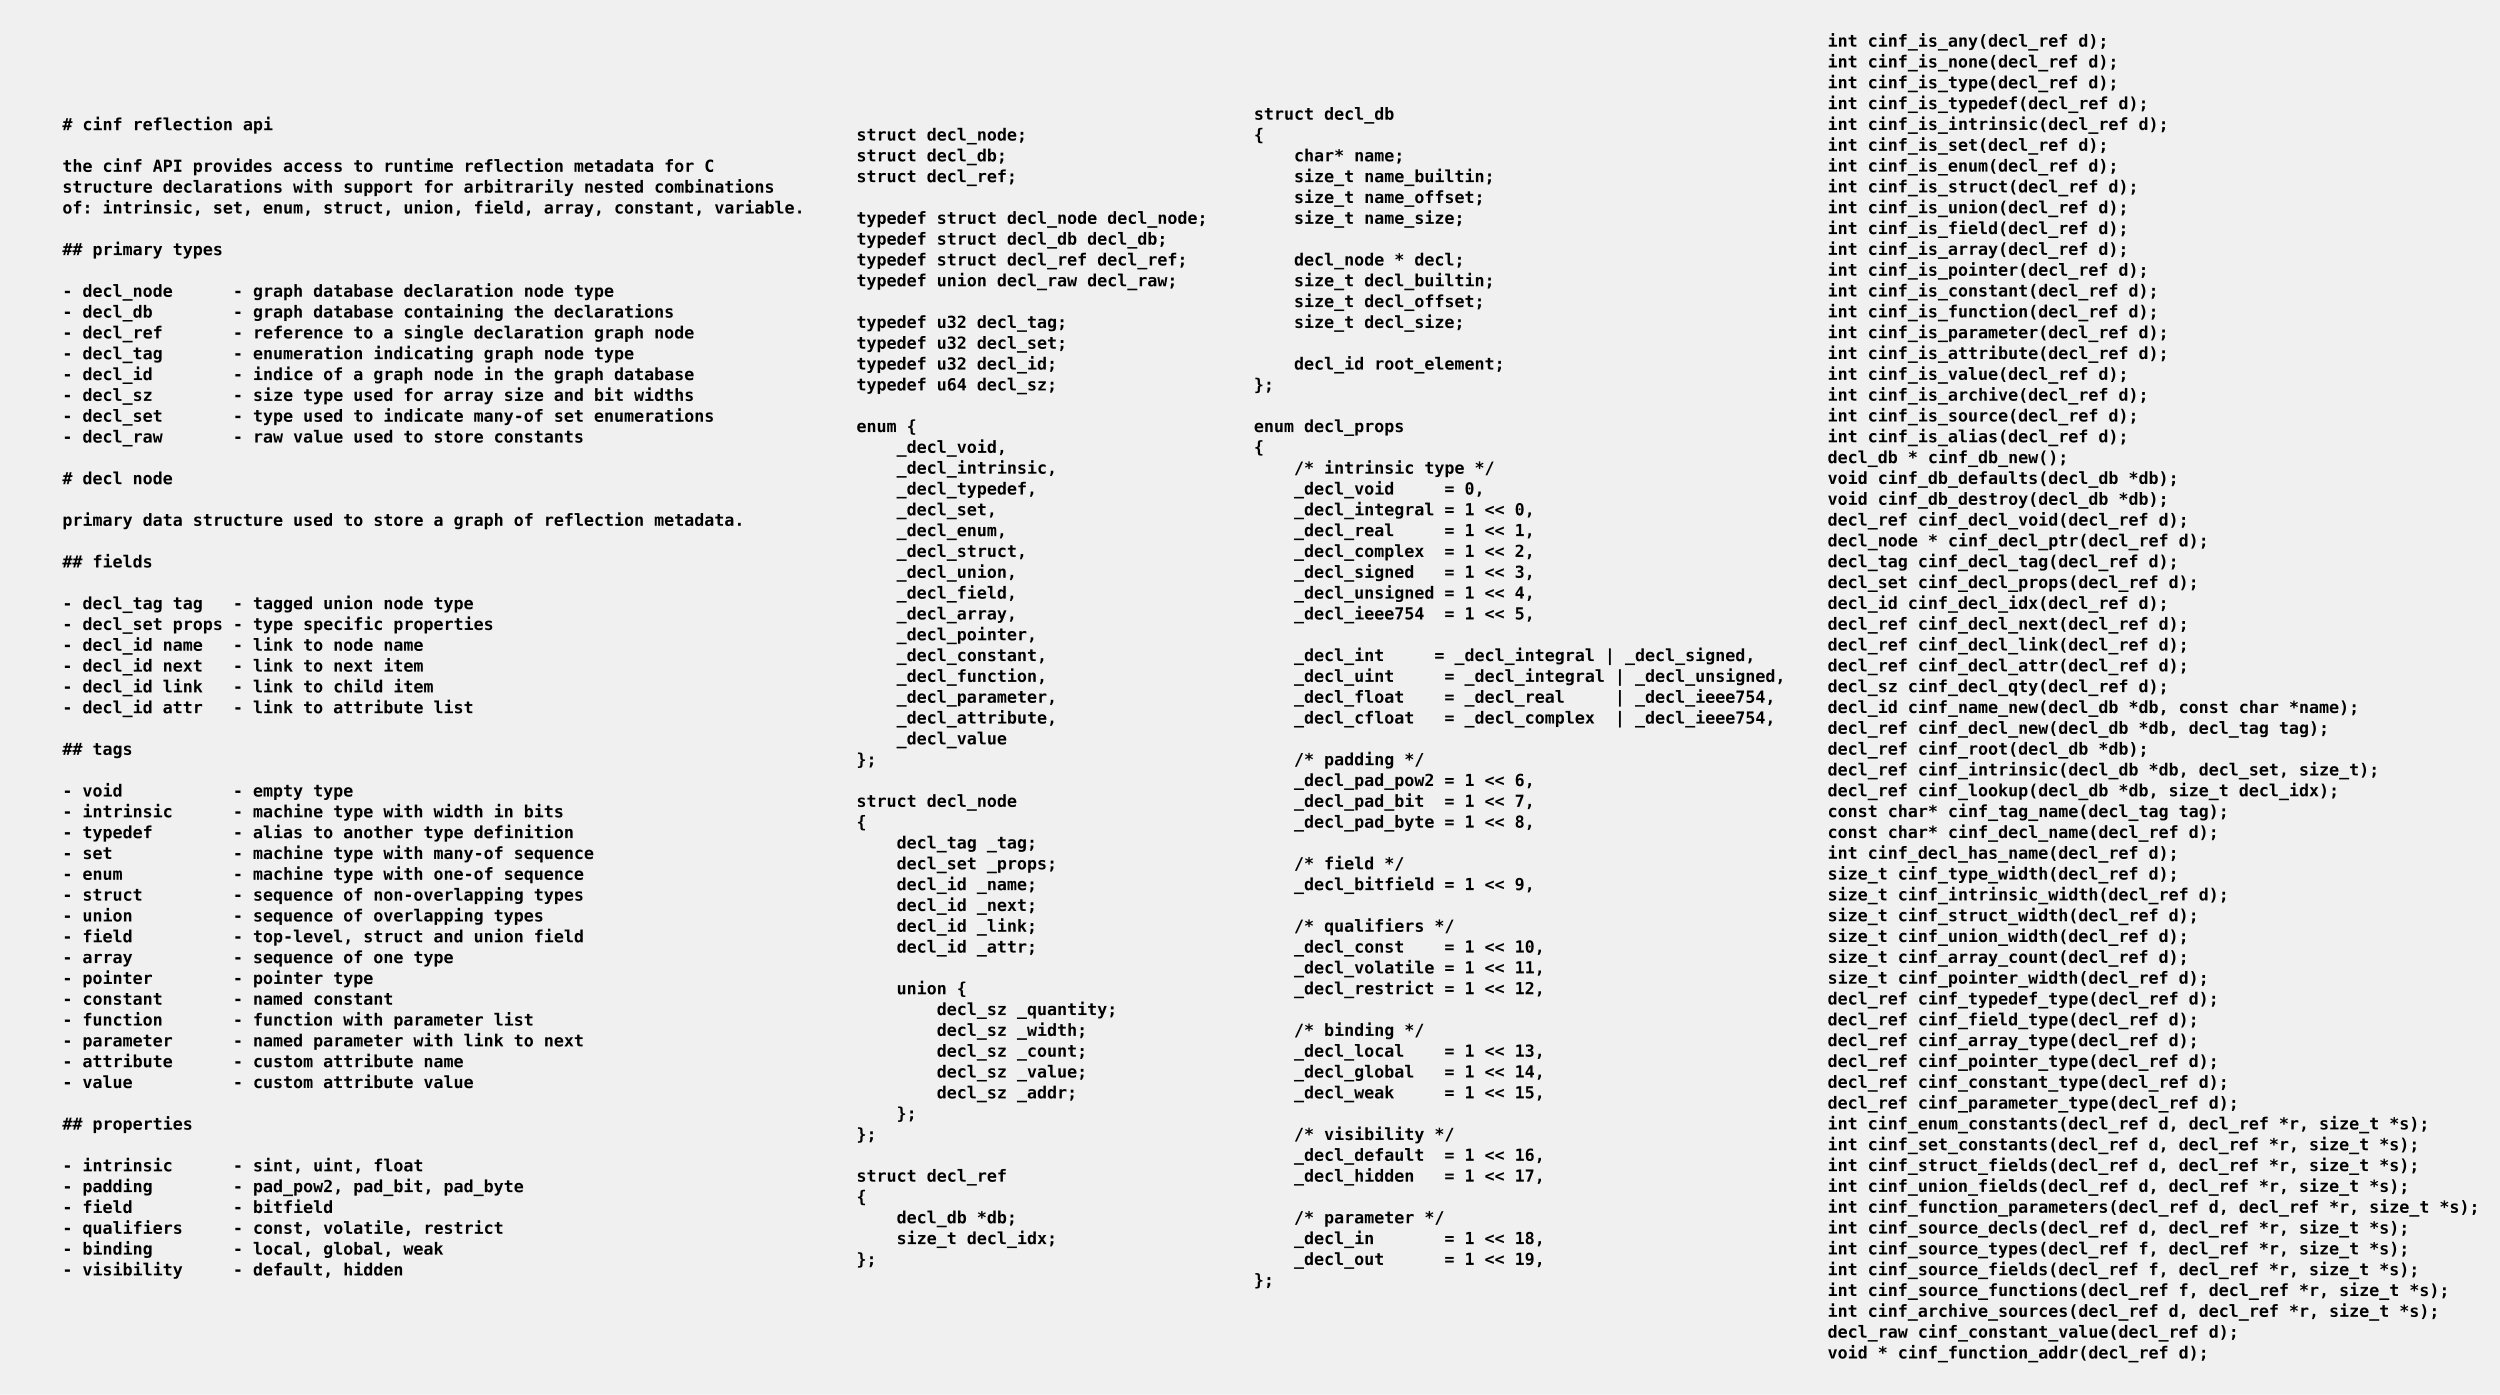
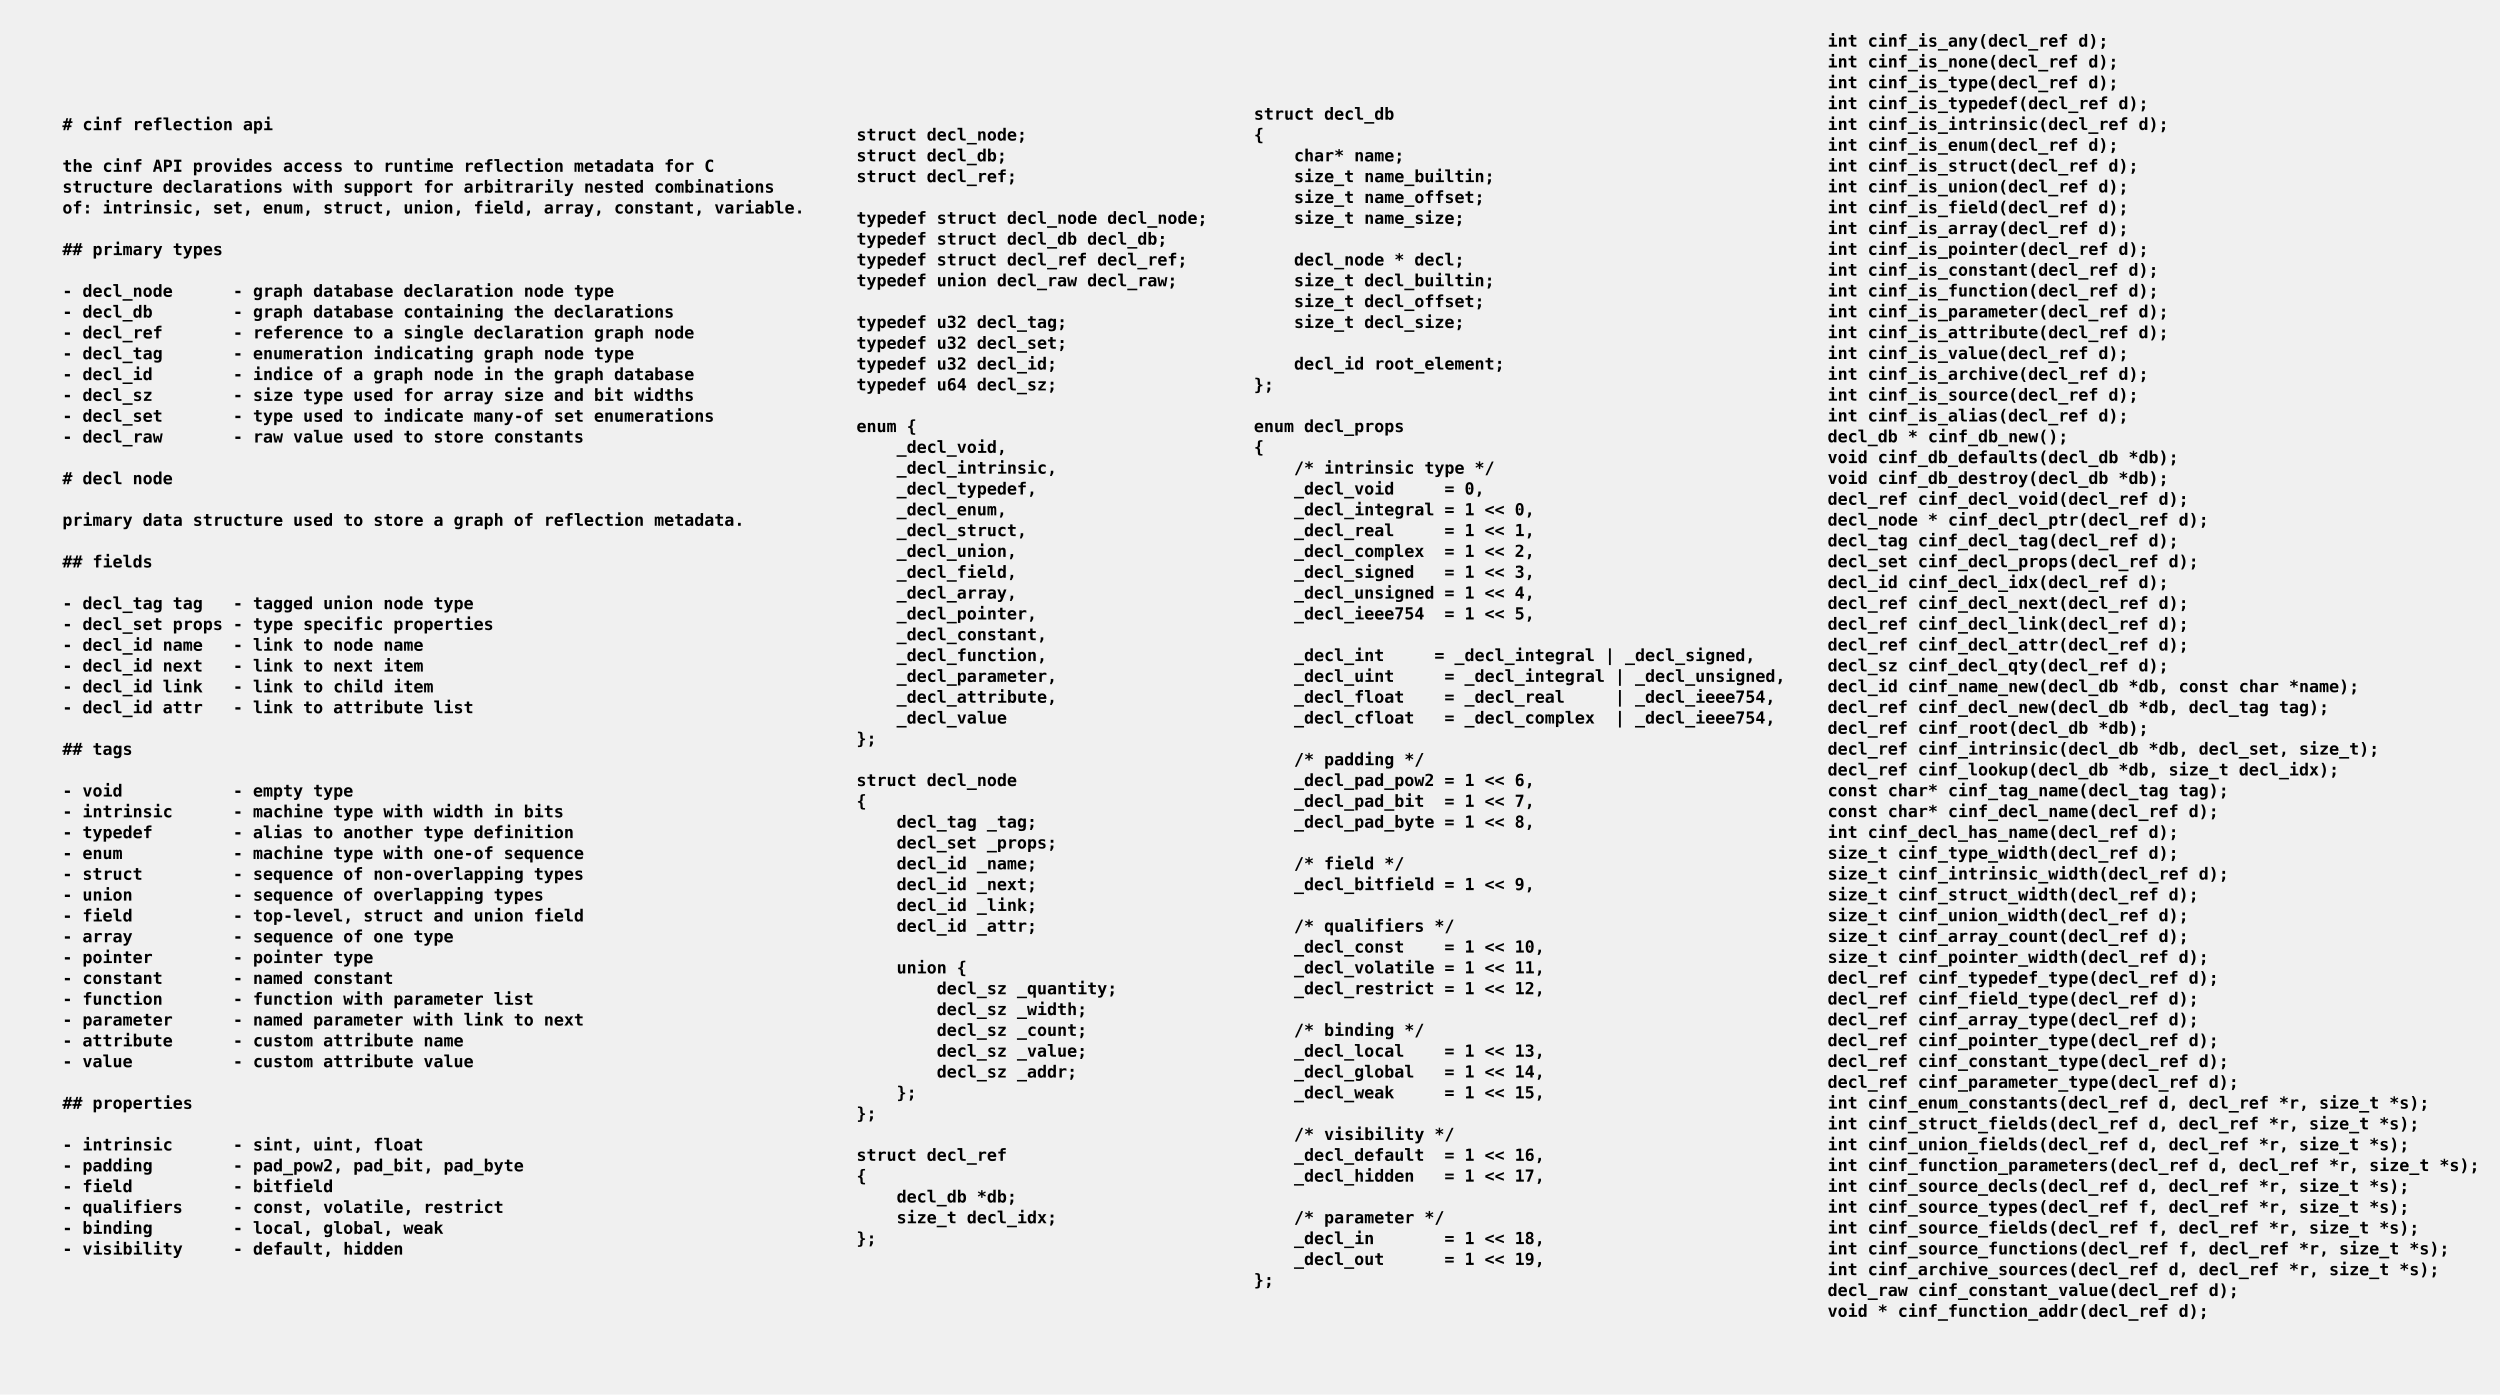
<svg xmlns="http://www.w3.org/2000/svg" width="423.555mm" height="236.278mm" viewBox="0 0 423.555 236.278" version="1.1" id="svg8">
  <defs id="defs2" />
  <g id="layer1" transform="translate(126.2441,30.07578)">
    <rect style="fill:#f0f0f0;fill-opacity:1;stroke:none;stroke-width:5.238;stroke-miterlimit:4;stroke-dasharray:none;stroke-opacity:1" id="rect7985" width="423.555" height="236.278" x="-126.244" y="-30.076" />
    <flowRoot xml:space="preserve" id="flowRoot1692" style="font-style:normal;font-weight:normal;font-size:12px;line-height:1.25;font-family:sans-serif;letter-spacing:0px;word-spacing:0px;fill:#000000;fill-opacity:1;stroke:none" transform="matrix(0.2645833,0,0,0.2645833,-127.3024,-35.75574)">
      <flowRegion id="flowRegion1694" style="fill:#000000;fill-opacity:1">
        <rect id="rect1696" width="17.143" height="55" x="254.286" y="375.734" style="fill:#000000;fill-opacity:1" />
      </flowRegion>
      <flowPara id="flowPara1698" />
    </flowRoot>
    <flowRoot xml:space="preserve" id="flowRoot7750" style="font-style:normal;font-weight:normal;font-size:40px;line-height:1.25;font-family:sans-serif;letter-spacing:0px;word-spacing:0px;fill:#000000;fill-opacity:1;stroke:none" transform="translate(0.5291667,-3.827857)">
      <flowRegion id="flowRegion7752">
        <rect id="rect7754" width="36.429" height="75.714" x="605.714" y="685.02" />
      </flowRegion>
      <flowPara id="flowPara7756" />
    </flowRoot>
    <text xml:space="preserve" style="font-style:normal;font-variant:normal;font-weight:bold;font-stretch:normal;font-size:2.999px;line-height:1.25;font-family:monospace;-inkscape-font-specification:'monospace Bold';letter-spacing:0px;word-spacing:0px;fill:#000000;fill-opacity:1;stroke:none;stroke-width:0.265" x="17.954" y="-12.449" id="text1308">
      <tspan x="17.954" y="-12.449" id="tspan1414" />
    </text>
    <text xml:space="preserve" style="font-weight:bold;font-size:2.822px;line-height:1.25;font-family:monospace;-inkscape-font-specification:'monospace Bold';letter-spacing:0px;word-spacing:0px;stroke-width:0.265" x="183.388" y="-22.172" id="text1237">
      <tspan id="tspan1235" x="183.388" y="-22.172" style="stroke-width:0.265">int cinf_is_any(decl_ref d);</tspan>
      <tspan x="183.388" y="-18.644" style="stroke-width:0.265" id="tspan1239">int cinf_is_none(decl_ref d);</tspan>
      <tspan x="183.388" y="-15.117" style="stroke-width:0.265" id="tspan1241">int cinf_is_type(decl_ref d);</tspan>
      <tspan x="183.388" y="-11.589" style="stroke-width:0.265" id="tspan1243">int cinf_is_typedef(decl_ref d);</tspan>
-       <tspan x="183.388" y="-8.061" style="stroke-width:0.265" id="tspan1245">int cinf_is_intrinsic(decl_ref d);</tspan>
-       <tspan x="183.388" y="-4.533" style="stroke-width:0.265" id="tspan1247">int cinf_is_set(decl_ref d);</tspan>
-       <tspan x="183.388" y="-1.005" style="stroke-width:0.265" id="tspan1249">int cinf_is_enum(decl_ref d);</tspan>
-       <tspan x="183.388" y="2.522" style="stroke-width:0.265" id="tspan1251">int cinf_is_struct(decl_ref d);</tspan>
-       <tspan x="183.388" y="6.05" style="stroke-width:0.265" id="tspan1253">int cinf_is_union(decl_ref d);</tspan>
-       <tspan x="183.388" y="9.578" style="stroke-width:0.265" id="tspan1255">int cinf_is_field(decl_ref d);</tspan>
-       <tspan x="183.388" y="13.106" style="stroke-width:0.265" id="tspan1257">int cinf_is_array(decl_ref d);</tspan>
-       <tspan x="183.388" y="16.634" style="stroke-width:0.265" id="tspan1259">int cinf_is_pointer(decl_ref d);</tspan>
-       <tspan x="183.388" y="20.161" style="stroke-width:0.265" id="tspan1261">int cinf_is_constant(decl_ref d);</tspan>
-       <tspan x="183.388" y="23.689" style="stroke-width:0.265" id="tspan1263">int cinf_is_function(decl_ref d);</tspan>
-       <tspan x="183.388" y="27.217" style="stroke-width:0.265" id="tspan1265">int cinf_is_parameter(decl_ref d);</tspan>
-       <tspan x="183.388" y="30.745" style="stroke-width:0.265" id="tspan1267">int cinf_is_attribute(decl_ref d);</tspan>
-       <tspan x="183.388" y="34.272" style="stroke-width:0.265" id="tspan1269">int cinf_is_value(decl_ref d);</tspan>
-       <tspan x="183.388" y="37.8" style="stroke-width:0.265" id="tspan1271">int cinf_is_archive(decl_ref d);</tspan>
-       <tspan x="183.388" y="41.328" style="stroke-width:0.265" id="tspan1273">int cinf_is_source(decl_ref d);</tspan>
-       <tspan x="183.388" y="44.856" style="stroke-width:0.265" id="tspan1275">int cinf_is_alias(decl_ref d);</tspan>
-       <tspan x="183.388" y="48.384" style="stroke-width:0.265" id="tspan1277">decl_db * cinf_db_new();</tspan>
-       <tspan x="183.388" y="51.911" style="stroke-width:0.265" id="tspan1279">void cinf_db_defaults(decl_db *db);</tspan>
-       <tspan x="183.388" y="55.439" style="stroke-width:0.265" id="tspan1281">void cinf_db_destroy(decl_db *db);</tspan>
-       <tspan x="183.388" y="58.967" style="stroke-width:0.265" id="tspan1283">decl_ref cinf_decl_void(decl_ref d);</tspan>
-       <tspan x="183.388" y="62.495" style="stroke-width:0.265" id="tspan1285">decl_node * cinf_decl_ptr(decl_ref d);</tspan>
-       <tspan x="183.388" y="66.023" style="stroke-width:0.265" id="tspan1287">decl_tag cinf_decl_tag(decl_ref d);</tspan>
-       <tspan x="183.388" y="69.55" style="stroke-width:0.265" id="tspan1289">decl_set cinf_decl_props(decl_ref d);</tspan>
-       <tspan x="183.388" y="73.078" style="stroke-width:0.265" id="tspan1291">decl_id cinf_decl_idx(decl_ref d);</tspan>
-       <tspan x="183.388" y="76.606" style="stroke-width:0.265" id="tspan1293">decl_ref cinf_decl_next(decl_ref d);</tspan>
-       <tspan x="183.388" y="80.134" style="stroke-width:0.265" id="tspan1295">decl_ref cinf_decl_link(decl_ref d);</tspan>
-       <tspan x="183.388" y="83.661" style="stroke-width:0.265" id="tspan1297">decl_ref cinf_decl_attr(decl_ref d);</tspan>
-       <tspan x="183.388" y="87.189" style="stroke-width:0.265" id="tspan1299">decl_sz cinf_decl_qty(decl_ref d);</tspan>
-       <tspan x="183.388" y="90.717" style="stroke-width:0.265" id="tspan1301">decl_id cinf_name_new(decl_db *db, const char *name);</tspan>
-       <tspan x="183.388" y="94.245" style="stroke-width:0.265" id="tspan1303">decl_ref cinf_decl_new(decl_db *db, decl_tag tag);</tspan>
-       <tspan x="183.388" y="97.773" style="stroke-width:0.265" id="tspan1305">decl_ref cinf_root(decl_db *db);</tspan>
-       <tspan x="183.388" y="101.3" style="stroke-width:0.265" id="tspan1307">decl_ref cinf_intrinsic(decl_db *db, decl_set, size_t);</tspan>
-       <tspan x="183.388" y="104.828" style="stroke-width:0.265" id="tspan1309">decl_ref cinf_lookup(decl_db *db, size_t decl_idx);</tspan>
-       <tspan x="183.388" y="108.356" style="stroke-width:0.265" id="tspan1311">const char* cinf_tag_name(decl_tag tag);</tspan>
-       <tspan x="183.388" y="111.884" style="stroke-width:0.265" id="tspan1313">const char* cinf_decl_name(decl_ref d);</tspan>
-       <tspan x="183.388" y="115.412" style="stroke-width:0.265" id="tspan1315">int cinf_decl_has_name(decl_ref d);</tspan>
-       <tspan x="183.388" y="118.939" style="stroke-width:0.265" id="tspan1317">size_t cinf_type_width(decl_ref d);</tspan>
-       <tspan x="183.388" y="122.467" style="stroke-width:0.265" id="tspan1319">size_t cinf_intrinsic_width(decl_ref d);</tspan>
-       <tspan x="183.388" y="125.995" style="stroke-width:0.265" id="tspan1321">size_t cinf_struct_width(decl_ref d);</tspan>
-       <tspan x="183.388" y="129.523" style="stroke-width:0.265" id="tspan1323">size_t cinf_union_width(decl_ref d);</tspan>
-       <tspan x="183.388" y="133.051" style="stroke-width:0.265" id="tspan1325">size_t cinf_array_count(decl_ref d);</tspan>
-       <tspan x="183.388" y="136.578" style="stroke-width:0.265" id="tspan1327">size_t cinf_pointer_width(decl_ref d);</tspan>
-       <tspan x="183.388" y="140.106" style="stroke-width:0.265" id="tspan1329">decl_ref cinf_typedef_type(decl_ref d);</tspan>
-       <tspan x="183.388" y="143.634" style="stroke-width:0.265" id="tspan1331">decl_ref cinf_field_type(decl_ref d);</tspan>
-       <tspan x="183.388" y="147.162" style="stroke-width:0.265" id="tspan1333">decl_ref cinf_array_type(decl_ref d);</tspan>
-       <tspan x="183.388" y="150.689" style="stroke-width:0.265" id="tspan1335">decl_ref cinf_pointer_type(decl_ref d);</tspan>
-       <tspan x="183.388" y="154.217" style="stroke-width:0.265" id="tspan1337">decl_ref cinf_constant_type(decl_ref d);</tspan>
-       <tspan x="183.388" y="157.745" style="stroke-width:0.265" id="tspan1339">decl_ref cinf_parameter_type(decl_ref d);</tspan>
-       <tspan x="183.388" y="161.273" style="stroke-width:0.265" id="tspan1341">int cinf_enum_constants(decl_ref d, decl_ref *r, size_t *s);</tspan>
-       <tspan x="183.388" y="164.801" style="stroke-width:0.265" id="tspan1343">int cinf_set_constants(decl_ref d, decl_ref *r, size_t *s);</tspan>
-       <tspan x="183.388" y="168.328" style="stroke-width:0.265" id="tspan1345">int cinf_struct_fields(decl_ref d, decl_ref *r, size_t *s);</tspan>
-       <tspan x="183.388" y="171.856" style="stroke-width:0.265" id="tspan1347">int cinf_union_fields(decl_ref d, decl_ref *r, size_t *s);</tspan>
-       <tspan x="183.388" y="175.384" style="stroke-width:0.265" id="tspan1349">int cinf_function_parameters(decl_ref d, decl_ref *r, size_t *s);</tspan>
-       <tspan x="183.388" y="178.912" style="stroke-width:0.265" id="tspan1353">int cinf_source_decls(decl_ref d, decl_ref *r, size_t *s);</tspan>
-       <tspan x="183.388" y="182.44" style="stroke-width:0.265" id="tspan1355">int cinf_source_types(decl_ref f, decl_ref *r, size_t *s);</tspan>
-       <tspan x="183.388" y="185.967" style="stroke-width:0.265" id="tspan1357">int cinf_source_fields(decl_ref f, decl_ref *r, size_t *s);</tspan>
-       <tspan x="183.388" y="189.495" style="stroke-width:0.265" id="tspan1359">int cinf_source_functions(decl_ref f, decl_ref *r, size_t *s);</tspan>
-       <tspan x="183.388" y="193.023" style="stroke-width:0.265" id="tspan1361">int cinf_archive_sources(decl_ref d, decl_ref *r, size_t *s);</tspan>
-       <tspan x="183.388" y="196.551" style="stroke-width:0.265" id="tspan1101">decl_raw cinf_constant_value(decl_ref d);</tspan>
-       <tspan x="183.388" y="200.078" style="stroke-width:0.265" id="tspan1363">void * cinf_function_addr(decl_ref d);</tspan>
-       <tspan x="183.388" y="203.606" style="stroke-width:0.265" id="tspan1365" />
+       <tspan x="183.388" y="-8.061" style="stroke-width:0.265" id="tspan1247">int cinf_is_intrinsic(decl_ref d);</tspan>
+       <tspan x="183.388" y="-4.533" style="stroke-width:0.265" id="tspan1249">int cinf_is_enum(decl_ref d);</tspan>
+       <tspan x="183.388" y="-1.005" style="stroke-width:0.265" id="tspan1251">int cinf_is_struct(decl_ref d);</tspan>
+       <tspan x="183.388" y="2.522" style="stroke-width:0.265" id="tspan1253">int cinf_is_union(decl_ref d);</tspan>
+       <tspan x="183.388" y="6.05" style="stroke-width:0.265" id="tspan1255">int cinf_is_field(decl_ref d);</tspan>
+       <tspan x="183.388" y="9.578" style="stroke-width:0.265" id="tspan1257">int cinf_is_array(decl_ref d);</tspan>
+       <tspan x="183.388" y="13.106" style="stroke-width:0.265" id="tspan1259">int cinf_is_pointer(decl_ref d);</tspan>
+       <tspan x="183.388" y="16.634" style="stroke-width:0.265" id="tspan1261">int cinf_is_constant(decl_ref d);</tspan>
+       <tspan x="183.388" y="20.161" style="stroke-width:0.265" id="tspan1263">int cinf_is_function(decl_ref d);</tspan>
+       <tspan x="183.388" y="23.689" style="stroke-width:0.265" id="tspan1265">int cinf_is_parameter(decl_ref d);</tspan>
+       <tspan x="183.388" y="27.217" style="stroke-width:0.265" id="tspan1267">int cinf_is_attribute(decl_ref d);</tspan>
+       <tspan x="183.388" y="30.745" style="stroke-width:0.265" id="tspan1269">int cinf_is_value(decl_ref d);</tspan>
+       <tspan x="183.388" y="34.272" style="stroke-width:0.265" id="tspan1271">int cinf_is_archive(decl_ref d);</tspan>
+       <tspan x="183.388" y="37.8" style="stroke-width:0.265" id="tspan1273">int cinf_is_source(decl_ref d);</tspan>
+       <tspan x="183.388" y="41.328" style="stroke-width:0.265" id="tspan1275">int cinf_is_alias(decl_ref d);</tspan>
+       <tspan x="183.388" y="44.856" style="stroke-width:0.265" id="tspan1277">decl_db * cinf_db_new();</tspan>
+       <tspan x="183.388" y="48.384" style="stroke-width:0.265" id="tspan1279">void cinf_db_defaults(decl_db *db);</tspan>
+       <tspan x="183.388" y="51.911" style="stroke-width:0.265" id="tspan1281">void cinf_db_destroy(decl_db *db);</tspan>
+       <tspan x="183.388" y="55.439" style="stroke-width:0.265" id="tspan1283">decl_ref cinf_decl_void(decl_ref d);</tspan>
+       <tspan x="183.388" y="58.967" style="stroke-width:0.265" id="tspan1285">decl_node * cinf_decl_ptr(decl_ref d);</tspan>
+       <tspan x="183.388" y="62.495" style="stroke-width:0.265" id="tspan1287">decl_tag cinf_decl_tag(decl_ref d);</tspan>
+       <tspan x="183.388" y="66.023" style="stroke-width:0.265" id="tspan1289">decl_set cinf_decl_props(decl_ref d);</tspan>
+       <tspan x="183.388" y="69.55" style="stroke-width:0.265" id="tspan1291">decl_id cinf_decl_idx(decl_ref d);</tspan>
+       <tspan x="183.388" y="73.078" style="stroke-width:0.265" id="tspan1293">decl_ref cinf_decl_next(decl_ref d);</tspan>
+       <tspan x="183.388" y="76.606" style="stroke-width:0.265" id="tspan1295">decl_ref cinf_decl_link(decl_ref d);</tspan>
+       <tspan x="183.388" y="80.134" style="stroke-width:0.265" id="tspan1297">decl_ref cinf_decl_attr(decl_ref d);</tspan>
+       <tspan x="183.388" y="83.661" style="stroke-width:0.265" id="tspan1299">decl_sz cinf_decl_qty(decl_ref d);</tspan>
+       <tspan x="183.388" y="87.189" style="stroke-width:0.265" id="tspan1301">decl_id cinf_name_new(decl_db *db, const char *name);</tspan>
+       <tspan x="183.388" y="90.717" style="stroke-width:0.265" id="tspan1303">decl_ref cinf_decl_new(decl_db *db, decl_tag tag);</tspan>
+       <tspan x="183.388" y="94.245" style="stroke-width:0.265" id="tspan1305">decl_ref cinf_root(decl_db *db);</tspan>
+       <tspan x="183.388" y="97.773" style="stroke-width:0.265" id="tspan1307">decl_ref cinf_intrinsic(decl_db *db, decl_set, size_t);</tspan>
+       <tspan x="183.388" y="101.3" style="stroke-width:0.265" id="tspan1309">decl_ref cinf_lookup(decl_db *db, size_t decl_idx);</tspan>
+       <tspan x="183.388" y="104.828" style="stroke-width:0.265" id="tspan1311">const char* cinf_tag_name(decl_tag tag);</tspan>
+       <tspan x="183.388" y="108.356" style="stroke-width:0.265" id="tspan1313">const char* cinf_decl_name(decl_ref d);</tspan>
+       <tspan x="183.388" y="111.884" style="stroke-width:0.265" id="tspan1315">int cinf_decl_has_name(decl_ref d);</tspan>
+       <tspan x="183.388" y="115.412" style="stroke-width:0.265" id="tspan1317">size_t cinf_type_width(decl_ref d);</tspan>
+       <tspan x="183.388" y="118.939" style="stroke-width:0.265" id="tspan1319">size_t cinf_intrinsic_width(decl_ref d);</tspan>
+       <tspan x="183.388" y="122.467" style="stroke-width:0.265" id="tspan1321">size_t cinf_struct_width(decl_ref d);</tspan>
+       <tspan x="183.388" y="125.995" style="stroke-width:0.265" id="tspan1323">size_t cinf_union_width(decl_ref d);</tspan>
+       <tspan x="183.388" y="129.523" style="stroke-width:0.265" id="tspan1325">size_t cinf_array_count(decl_ref d);</tspan>
+       <tspan x="183.388" y="133.051" style="stroke-width:0.265" id="tspan1327">size_t cinf_pointer_width(decl_ref d);</tspan>
+       <tspan x="183.388" y="136.578" style="stroke-width:0.265" id="tspan1329">decl_ref cinf_typedef_type(decl_ref d);</tspan>
+       <tspan x="183.388" y="140.106" style="stroke-width:0.265" id="tspan1331">decl_ref cinf_field_type(decl_ref d);</tspan>
+       <tspan x="183.388" y="143.634" style="stroke-width:0.265" id="tspan1333">decl_ref cinf_array_type(decl_ref d);</tspan>
+       <tspan x="183.388" y="147.162" style="stroke-width:0.265" id="tspan1335">decl_ref cinf_pointer_type(decl_ref d);</tspan>
+       <tspan x="183.388" y="150.689" style="stroke-width:0.265" id="tspan1337">decl_ref cinf_constant_type(decl_ref d);</tspan>
+       <tspan x="183.388" y="154.217" style="stroke-width:0.265" id="tspan1339">decl_ref cinf_parameter_type(decl_ref d);</tspan>
+       <tspan x="183.388" y="157.745" style="stroke-width:0.265" id="tspan1343">int cinf_enum_constants(decl_ref d, decl_ref *r, size_t *s);</tspan>
+       <tspan x="183.388" y="161.273" style="stroke-width:0.265" id="tspan1345">int cinf_struct_fields(decl_ref d, decl_ref *r, size_t *s);</tspan>
+       <tspan x="183.388" y="164.801" style="stroke-width:0.265" id="tspan1347">int cinf_union_fields(decl_ref d, decl_ref *r, size_t *s);</tspan>
+       <tspan x="183.388" y="168.328" style="stroke-width:0.265" id="tspan1349">int cinf_function_parameters(decl_ref d, decl_ref *r, size_t *s);</tspan>
+       <tspan x="183.388" y="171.856" style="stroke-width:0.265" id="tspan1353">int cinf_source_decls(decl_ref d, decl_ref *r, size_t *s);</tspan>
+       <tspan x="183.388" y="175.384" style="stroke-width:0.265" id="tspan1355">int cinf_source_types(decl_ref f, decl_ref *r, size_t *s);</tspan>
+       <tspan x="183.388" y="178.912" style="stroke-width:0.265" id="tspan1357">int cinf_source_fields(decl_ref f, decl_ref *r, size_t *s);</tspan>
+       <tspan x="183.388" y="182.44" style="stroke-width:0.265" id="tspan1359">int cinf_source_functions(decl_ref f, decl_ref *r, size_t *s);</tspan>
+       <tspan x="183.388" y="185.967" style="stroke-width:0.265" id="tspan1361">int cinf_archive_sources(decl_ref d, decl_ref *r, size_t *s);</tspan>
+       <tspan x="183.388" y="189.495" style="stroke-width:0.265" id="tspan1101">decl_raw cinf_constant_value(decl_ref d);</tspan>
+       <tspan x="183.388" y="193.023" style="stroke-width:0.265" id="tspan1363">void * cinf_function_addr(decl_ref d);</tspan>
+       <tspan x="183.388" y="196.551" style="stroke-width:0.265" id="tspan1365" />
    </text>
    <text xml:space="preserve" style="font-weight:bold;font-size:2.822px;line-height:1.25;font-family:monospace;-inkscape-font-specification:'monospace Bold';letter-spacing:0px;word-spacing:0px;stroke-width:0.265" x="86.187" y="-9.797" id="text1369">
      <tspan id="tspan1367" x="86.187" y="-9.797" style="stroke-width:0.265">struct decl_db</tspan>
      <tspan x="86.187" y="-6.27" style="stroke-width:0.265" id="tspan1371">{</tspan>
      <tspan x="86.187" y="-2.742" style="stroke-width:0.265" id="tspan1373">    char* name;</tspan>
      <tspan x="86.187" y="0.786" style="stroke-width:0.265" id="tspan1375">    size_t name_builtin;</tspan>
      <tspan x="86.187" y="4.314" style="stroke-width:0.265" id="tspan1377">    size_t name_offset;</tspan>
      <tspan x="86.187" y="7.842" style="stroke-width:0.265" id="tspan1379">    size_t name_size;</tspan>
      <tspan x="86.187" y="11.369" style="stroke-width:0.265" id="tspan1381" />
      <tspan x="86.187" y="14.897" style="stroke-width:0.265" id="tspan1383">    decl_node * decl;</tspan>
      <tspan x="86.187" y="18.425" style="stroke-width:0.265" id="tspan1385">    size_t decl_builtin;</tspan>
      <tspan x="86.187" y="21.953" style="stroke-width:0.265" id="tspan1387">    size_t decl_offset;</tspan>
      <tspan x="86.187" y="25.481" style="stroke-width:0.265" id="tspan1389">    size_t decl_size;</tspan>
      <tspan x="86.187" y="29.008" style="stroke-width:0.265" id="tspan1391" />
      <tspan x="86.187" y="32.536" style="stroke-width:0.265" id="tspan1393">    decl_id root_element;</tspan>
      <tspan x="86.187" y="36.064" style="stroke-width:0.265" id="tspan1395">};</tspan>
      <tspan x="86.187" y="39.592" style="stroke-width:0.265" id="tspan1397" />
      <tspan x="86.187" y="43.119" style="stroke-width:0.265" id="tspan1399">enum decl_props</tspan>
      <tspan x="86.187" y="46.647" style="stroke-width:0.265" id="tspan1401">{</tspan>
      <tspan x="86.187" y="50.175" style="stroke-width:0.265" id="tspan1403">    /* intrinsic type */</tspan>
      <tspan x="86.187" y="53.703" style="stroke-width:0.265" id="tspan1405">    _decl_void     = 0,</tspan>
      <tspan x="86.187" y="57.231" style="stroke-width:0.265" id="tspan1407">    _decl_integral = 1 &lt;&lt; 0,</tspan>
      <tspan x="86.187" y="60.758" style="stroke-width:0.265" id="tspan1409">    _decl_real     = 1 &lt;&lt; 1,</tspan>
      <tspan x="86.187" y="64.286" style="stroke-width:0.265" id="tspan1411">    _decl_complex  = 1 &lt;&lt; 2,</tspan>
      <tspan x="86.187" y="67.814" style="stroke-width:0.265" id="tspan1413">    _decl_signed   = 1 &lt;&lt; 3,</tspan>
      <tspan x="86.187" y="71.342" style="stroke-width:0.265" id="tspan1415">    _decl_unsigned = 1 &lt;&lt; 4,</tspan>
      <tspan x="86.187" y="74.87" style="stroke-width:0.265" id="tspan1417">    _decl_ieee754  = 1 &lt;&lt; 5,</tspan>
      <tspan x="86.187" y="78.397" style="stroke-width:0.265" id="tspan1419" />
      <tspan x="86.187" y="81.925" style="stroke-width:0.265" id="tspan1421">    _decl_int     = _decl_integral | _decl_signed,</tspan>
      <tspan x="86.187" y="85.453" style="stroke-width:0.265" id="tspan1423">    _decl_uint     = _decl_integral | _decl_unsigned,</tspan>
      <tspan x="86.187" y="88.981" style="stroke-width:0.265" id="tspan1425">    _decl_float    = _decl_real     | _decl_ieee754,</tspan>
      <tspan x="86.187" y="92.509" style="stroke-width:0.265" id="tspan1427">    _decl_cfloat   = _decl_complex  | _decl_ieee754,</tspan>
      <tspan x="86.187" y="96.036" style="stroke-width:0.265" id="tspan1429" />
      <tspan x="86.187" y="99.564" style="stroke-width:0.265" id="tspan1431">    /* padding */</tspan>
      <tspan x="86.187" y="103.092" style="stroke-width:0.265" id="tspan1433">    _decl_pad_pow2 = 1 &lt;&lt; 6,</tspan>
      <tspan x="86.187" y="106.62" style="stroke-width:0.265" id="tspan1435">    _decl_pad_bit  = 1 &lt;&lt; 7,</tspan>
      <tspan x="86.187" y="110.147" style="stroke-width:0.265" id="tspan1437">    _decl_pad_byte = 1 &lt;&lt; 8,</tspan>
      <tspan x="86.187" y="113.675" style="stroke-width:0.265" id="tspan1439" />
      <tspan x="86.187" y="117.203" style="stroke-width:0.265" id="tspan1441">    /* field */</tspan>
      <tspan x="86.187" y="120.731" style="stroke-width:0.265" id="tspan1443">    _decl_bitfield = 1 &lt;&lt; 9,</tspan>
      <tspan x="86.187" y="124.259" style="stroke-width:0.265" id="tspan1445" />
      <tspan x="86.187" y="127.786" style="stroke-width:0.265" id="tspan1447">    /* qualifiers */</tspan>
      <tspan x="86.187" y="131.314" style="stroke-width:0.265" id="tspan1449">    _decl_const    = 1 &lt;&lt; 10,</tspan>
      <tspan x="86.187" y="134.842" style="stroke-width:0.265" id="tspan1451">    _decl_volatile = 1 &lt;&lt; 11,</tspan>
      <tspan x="86.187" y="138.37" style="stroke-width:0.265" id="tspan1453">    _decl_restrict = 1 &lt;&lt; 12,</tspan>
      <tspan x="86.187" y="141.898" style="stroke-width:0.265" id="tspan1455" />
      <tspan x="86.187" y="145.425" style="stroke-width:0.265" id="tspan1457">    /* binding */</tspan>
      <tspan x="86.187" y="148.953" style="stroke-width:0.265" id="tspan1459">    _decl_local    = 1 &lt;&lt; 13,</tspan>
      <tspan x="86.187" y="152.481" style="stroke-width:0.265" id="tspan1461">    _decl_global   = 1 &lt;&lt; 14,</tspan>
      <tspan x="86.187" y="156.009" style="stroke-width:0.265" id="tspan1463">    _decl_weak     = 1 &lt;&lt; 15,</tspan>
      <tspan x="86.187" y="159.536" style="stroke-width:0.265" id="tspan1465" />
      <tspan x="86.187" y="163.064" style="stroke-width:0.265" id="tspan1467">    /* visibility */</tspan>
      <tspan x="86.187" y="166.592" style="stroke-width:0.265" id="tspan1469">    _decl_default  = 1 &lt;&lt; 16,</tspan>
      <tspan x="86.187" y="170.12" style="stroke-width:0.265" id="tspan1471">    _decl_hidden   = 1 &lt;&lt; 17,</tspan>
      <tspan x="86.187" y="173.648" style="stroke-width:0.265" id="tspan1473" />
      <tspan x="86.187" y="177.175" style="stroke-width:0.265" id="tspan1475">    /* parameter */</tspan>
      <tspan x="86.187" y="180.703" style="stroke-width:0.265" id="tspan1477">    _decl_in       = 1 &lt;&lt; 18,</tspan>
      <tspan x="86.187" y="184.231" style="stroke-width:0.265" id="tspan1479">    _decl_out      = 1 &lt;&lt; 19,</tspan>
      <tspan x="86.187" y="187.759" style="stroke-width:0.265" id="tspan1481">};</tspan>
      <tspan x="86.187" y="191.287" style="stroke-width:0.265" id="tspan1483" />
      <tspan x="86.187" y="194.814" style="stroke-width:0.265" id="tspan1485" />
    </text>
    <text xml:space="preserve" style="font-weight:bold;font-size:2.822px;line-height:1.25;font-family:monospace;-inkscape-font-specification:'monospace Bold';letter-spacing:0px;word-spacing:0px;stroke-width:0.265" x="18.858" y="-6.27" id="text3141">
      <tspan id="tspan3139" x="18.858" y="-6.27" style="stroke-width:0.265">struct decl_node;</tspan>
      <tspan x="18.858" y="-2.742" style="stroke-width:0.265" id="tspan3143">struct decl_db;</tspan>
      <tspan x="18.858" y="0.786" style="stroke-width:0.265" id="tspan3145">struct decl_ref;</tspan>
      <tspan x="18.858" y="4.314" style="stroke-width:0.265" id="tspan3147" />
      <tspan x="18.858" y="7.842" style="stroke-width:0.265" id="tspan3149">typedef struct decl_node decl_node;</tspan>
      <tspan x="18.858" y="11.369" style="stroke-width:0.265" id="tspan3151">typedef struct decl_db decl_db;</tspan>
      <tspan x="18.858" y="14.897" style="stroke-width:0.265" id="tspan3153">typedef struct decl_ref decl_ref;</tspan>
      <tspan x="18.858" y="18.425" style="stroke-width:0.265" id="tspan3155">typedef union decl_raw decl_raw;</tspan>
      <tspan x="18.858" y="21.953" style="stroke-width:0.265" id="tspan3157" />
      <tspan x="18.858" y="25.481" style="stroke-width:0.265" id="tspan3159">typedef u32 decl_tag;</tspan>
      <tspan x="18.858" y="29.008" style="stroke-width:0.265" id="tspan3161">typedef u32 decl_set;</tspan>
      <tspan x="18.858" y="32.536" style="stroke-width:0.265" id="tspan3163">typedef u32 decl_id;</tspan>
      <tspan x="18.858" y="36.064" style="stroke-width:0.265" id="tspan3165">typedef u64 decl_sz;</tspan>
      <tspan x="18.858" y="39.592" style="stroke-width:0.265" id="tspan3167" />
      <tspan x="18.858" y="43.119" style="stroke-width:0.265" id="tspan3169">enum {</tspan>
      <tspan x="18.858" y="46.647" style="stroke-width:0.265" id="tspan3171">    _decl_void,</tspan>
      <tspan x="18.858" y="50.175" style="stroke-width:0.265" id="tspan3173">    _decl_intrinsic,</tspan>
-       <tspan x="18.858" y="53.703" style="stroke-width:0.265" id="tspan3175">    _decl_typedef,</tspan>
-       <tspan x="18.858" y="57.231" style="stroke-width:0.265" id="tspan3177">    _decl_set,</tspan>
-       <tspan x="18.858" y="60.758" style="stroke-width:0.265" id="tspan3179">    _decl_enum,</tspan>
-       <tspan x="18.858" y="64.286" style="stroke-width:0.265" id="tspan3181">    _decl_struct,</tspan>
-       <tspan x="18.858" y="67.814" style="stroke-width:0.265" id="tspan3183">    _decl_union,</tspan>
-       <tspan x="18.858" y="71.342" style="stroke-width:0.265" id="tspan3185">    _decl_field,</tspan>
-       <tspan x="18.858" y="74.87" style="stroke-width:0.265" id="tspan3187">    _decl_array,</tspan>
-       <tspan x="18.858" y="78.397" style="stroke-width:0.265" id="tspan3189">    _decl_pointer,</tspan>
-       <tspan x="18.858" y="81.925" style="stroke-width:0.265" id="tspan3191">    _decl_constant,</tspan>
-       <tspan x="18.858" y="85.453" style="stroke-width:0.265" id="tspan3193">    _decl_function,</tspan>
-       <tspan x="18.858" y="88.981" style="stroke-width:0.265" id="tspan3195">    _decl_parameter,</tspan>
-       <tspan x="18.858" y="92.509" style="stroke-width:0.265" id="tspan3197">    _decl_attribute,</tspan>
-       <tspan x="18.858" y="96.036" style="stroke-width:0.265" id="tspan3199">    _decl_value</tspan>
-       <tspan x="18.858" y="99.564" style="stroke-width:0.265" id="tspan3201">};</tspan>
-       <tspan x="18.858" y="103.092" style="stroke-width:0.265" id="tspan3203" />
-       <tspan x="18.858" y="106.62" style="stroke-width:0.265" id="tspan3205">struct decl_node</tspan>
-       <tspan x="18.858" y="110.147" style="stroke-width:0.265" id="tspan3207">{</tspan>
-       <tspan x="18.858" y="113.675" style="stroke-width:0.265" id="tspan3209">    decl_tag _tag;</tspan>
-       <tspan x="18.858" y="117.203" style="stroke-width:0.265" id="tspan3211">    decl_set _props;</tspan>
-       <tspan x="18.858" y="120.731" style="stroke-width:0.265" id="tspan3213">    decl_id _name;</tspan>
-       <tspan x="18.858" y="124.259" style="stroke-width:0.265" id="tspan3215">    decl_id _next;</tspan>
-       <tspan x="18.858" y="127.786" style="stroke-width:0.265" id="tspan3217">    decl_id _link;</tspan>
-       <tspan x="18.858" y="131.314" style="stroke-width:0.265" id="tspan3219">    decl_id _attr;</tspan>
-       <tspan x="18.858" y="134.842" style="stroke-width:0.265" id="tspan3221" />
-       <tspan x="18.858" y="138.37" style="stroke-width:0.265" id="tspan3223">    union {</tspan>
-       <tspan x="18.858" y="141.898" style="stroke-width:0.265" id="tspan3225">        decl_sz _quantity;</tspan>
-       <tspan x="18.858" y="145.425" style="stroke-width:0.265" id="tspan3227">        decl_sz _width;</tspan>
-       <tspan x="18.858" y="148.953" style="stroke-width:0.265" id="tspan3229">        decl_sz _count;</tspan>
-       <tspan x="18.858" y="152.481" style="stroke-width:0.265" id="tspan3231">        decl_sz _value;</tspan>
-       <tspan x="18.858" y="156.009" style="stroke-width:0.265" id="tspan3233">        decl_sz _addr;</tspan>
-       <tspan x="18.858" y="159.536" style="stroke-width:0.265" id="tspan3235">    };</tspan>
-       <tspan x="18.858" y="163.064" style="stroke-width:0.265" id="tspan3237">};</tspan>
-       <tspan x="18.858" y="166.592" style="stroke-width:0.265" id="tspan3239" />
-       <tspan x="18.858" y="170.12" style="stroke-width:0.265" id="tspan3241">struct decl_ref</tspan>
-       <tspan x="18.858" y="173.648" style="stroke-width:0.265" id="tspan3243">{</tspan>
-       <tspan x="18.858" y="177.175" style="stroke-width:0.265" id="tspan3245">    decl_db *db;</tspan>
-       <tspan x="18.858" y="180.703" style="stroke-width:0.265" id="tspan3247">    size_t decl_idx;</tspan>
-       <tspan x="18.858" y="184.231" style="stroke-width:0.265" id="tspan3249">};</tspan>
-       <tspan x="18.858" y="187.759" style="stroke-width:0.265" id="tspan3251" />
-       <tspan x="18.858" y="191.287" style="stroke-width:0.265" id="tspan3253" />
+       <tspan x="18.858" y="53.703" style="stroke-width:0.265" id="tspan3177">    _decl_typedef,</tspan>
+       <tspan x="18.858" y="57.231" style="stroke-width:0.265" id="tspan3179">    _decl_enum,</tspan>
+       <tspan x="18.858" y="60.758" style="stroke-width:0.265" id="tspan3181">    _decl_struct,</tspan>
+       <tspan x="18.858" y="64.286" style="stroke-width:0.265" id="tspan3183">    _decl_union,</tspan>
+       <tspan x="18.858" y="67.814" style="stroke-width:0.265" id="tspan3185">    _decl_field,</tspan>
+       <tspan x="18.858" y="71.342" style="stroke-width:0.265" id="tspan3187">    _decl_array,</tspan>
+       <tspan x="18.858" y="74.87" style="stroke-width:0.265" id="tspan3189">    _decl_pointer,</tspan>
+       <tspan x="18.858" y="78.397" style="stroke-width:0.265" id="tspan3191">    _decl_constant,</tspan>
+       <tspan x="18.858" y="81.925" style="stroke-width:0.265" id="tspan3193">    _decl_function,</tspan>
+       <tspan x="18.858" y="85.453" style="stroke-width:0.265" id="tspan3195">    _decl_parameter,</tspan>
+       <tspan x="18.858" y="88.981" style="stroke-width:0.265" id="tspan3197">    _decl_attribute,</tspan>
+       <tspan x="18.858" y="92.509" style="stroke-width:0.265" id="tspan3199">    _decl_value</tspan>
+       <tspan x="18.858" y="96.036" style="stroke-width:0.265" id="tspan3201">};</tspan>
+       <tspan x="18.858" y="99.564" style="stroke-width:0.265" id="tspan3203" />
+       <tspan x="18.858" y="103.092" style="stroke-width:0.265" id="tspan3205">struct decl_node</tspan>
+       <tspan x="18.858" y="106.62" style="stroke-width:0.265" id="tspan3207">{</tspan>
+       <tspan x="18.858" y="110.147" style="stroke-width:0.265" id="tspan3209">    decl_tag _tag;</tspan>
+       <tspan x="18.858" y="113.675" style="stroke-width:0.265" id="tspan3211">    decl_set _props;</tspan>
+       <tspan x="18.858" y="117.203" style="stroke-width:0.265" id="tspan3213">    decl_id _name;</tspan>
+       <tspan x="18.858" y="120.731" style="stroke-width:0.265" id="tspan3215">    decl_id _next;</tspan>
+       <tspan x="18.858" y="124.259" style="stroke-width:0.265" id="tspan3217">    decl_id _link;</tspan>
+       <tspan x="18.858" y="127.786" style="stroke-width:0.265" id="tspan3219">    decl_id _attr;</tspan>
+       <tspan x="18.858" y="131.314" style="stroke-width:0.265" id="tspan3221" />
+       <tspan x="18.858" y="134.842" style="stroke-width:0.265" id="tspan3223">    union {</tspan>
+       <tspan x="18.858" y="138.37" style="stroke-width:0.265" id="tspan3225">        decl_sz _quantity;</tspan>
+       <tspan x="18.858" y="141.898" style="stroke-width:0.265" id="tspan3227">        decl_sz _width;</tspan>
+       <tspan x="18.858" y="145.425" style="stroke-width:0.265" id="tspan3229">        decl_sz _count;</tspan>
+       <tspan x="18.858" y="148.953" style="stroke-width:0.265" id="tspan3231">        decl_sz _value;</tspan>
+       <tspan x="18.858" y="152.481" style="stroke-width:0.265" id="tspan3233">        decl_sz _addr;</tspan>
+       <tspan x="18.858" y="156.009" style="stroke-width:0.265" id="tspan3235">    };</tspan>
+       <tspan x="18.858" y="159.536" style="stroke-width:0.265" id="tspan3237">};</tspan>
+       <tspan x="18.858" y="163.064" style="stroke-width:0.265" id="tspan3239" />
+       <tspan x="18.858" y="166.592" style="stroke-width:0.265" id="tspan3241">struct decl_ref</tspan>
+       <tspan x="18.858" y="170.12" style="stroke-width:0.265" id="tspan3243">{</tspan>
+       <tspan x="18.858" y="173.648" style="stroke-width:0.265" id="tspan3245">    decl_db *db;</tspan>
+       <tspan x="18.858" y="177.175" style="stroke-width:0.265" id="tspan3247">    size_t decl_idx;</tspan>
+       <tspan x="18.858" y="180.703" style="stroke-width:0.265" id="tspan3249">};</tspan>
+       <tspan x="18.858" y="184.231" style="stroke-width:0.265" id="tspan3251" />
+       <tspan x="18.858" y="187.759" style="stroke-width:0.265" id="tspan3253" />
    </text>
    <text xml:space="preserve" style="font-weight:bold;font-size:2.822px;line-height:1.25;font-family:monospace;-inkscape-font-specification:'monospace Bold';letter-spacing:0px;word-spacing:0px;stroke-width:0.265" x="-115.674" y="-8.02" id="text3257">
      <tspan id="tspan3255" x="-115.674" y="-8.02" style="stroke-width:0.265"># cinf reflection api</tspan>
      <tspan x="-115.674" y="-4.493" style="stroke-width:0.265" id="tspan3259" />
      <tspan x="-115.674" y="-0.965" style="stroke-width:0.265" id="tspan3261">the cinf API provides access to runtime reflection metadata for C</tspan>
      <tspan x="-115.674" y="2.563" style="stroke-width:0.265" id="tspan3263">structure declarations with support for arbitrarily nested combinations</tspan>
      <tspan x="-115.674" y="6.091" style="stroke-width:0.265" id="tspan3265">of: intrinsic, set, enum, struct, union, field, array, constant, variable.</tspan>
      <tspan x="-115.674" y="9.619" style="stroke-width:0.265" id="tspan3267" />
      <tspan x="-115.674" y="13.146" style="stroke-width:0.265" id="tspan3269">## primary types</tspan>
      <tspan x="-115.674" y="16.674" style="stroke-width:0.265" id="tspan3271" />
      <tspan x="-115.674" y="20.202" style="stroke-width:0.265" id="tspan3273">- decl_node      - graph database declaration node type</tspan>
      <tspan x="-115.674" y="23.73" style="stroke-width:0.265" id="tspan3275">- decl_db        - graph database containing the declarations</tspan>
      <tspan x="-115.674" y="27.258" style="stroke-width:0.265" id="tspan3277">- decl_ref       - reference to a single declaration graph node</tspan>
      <tspan x="-115.674" y="30.785" style="stroke-width:0.265" id="tspan3279">- decl_tag       - enumeration indicating graph node type</tspan>
      <tspan x="-115.674" y="34.313" style="stroke-width:0.265" id="tspan3281">- decl_id        - indice of a graph node in the graph database</tspan>
      <tspan x="-115.674" y="37.841" style="stroke-width:0.265" id="tspan3283">- decl_sz        - size type used for array size and bit widths</tspan>
      <tspan x="-115.674" y="41.369" style="stroke-width:0.265" id="tspan3285">- decl_set       - type used to indicate many-of set enumerations</tspan>
      <tspan x="-115.674" y="44.896" style="stroke-width:0.265" id="tspan3287">- decl_raw       - raw value used to store constants</tspan>
      <tspan x="-115.674" y="48.424" style="stroke-width:0.265" id="tspan3289" />
      <tspan x="-115.674" y="51.952" style="stroke-width:0.265" id="tspan3291"># decl node</tspan>
      <tspan x="-115.674" y="55.48" style="stroke-width:0.265" id="tspan3293" />
      <tspan x="-115.674" y="59.008" style="stroke-width:0.265" id="tspan3295">primary data structure used to store a graph of reflection metadata.</tspan>
      <tspan x="-115.674" y="62.535" style="stroke-width:0.265" id="tspan3297" />
      <tspan x="-115.674" y="66.063" style="stroke-width:0.265" id="tspan3299">## fields</tspan>
      <tspan x="-115.674" y="69.591" style="stroke-width:0.265" id="tspan3301" />
      <tspan x="-115.674" y="73.119" style="stroke-width:0.265" id="tspan3303">- decl_tag tag   - tagged union node type</tspan>
      <tspan x="-115.674" y="76.647" style="stroke-width:0.265" id="tspan3305">- decl_set props - type specific properties</tspan>
      <tspan x="-115.674" y="80.174" style="stroke-width:0.265" id="tspan3307">- decl_id name   - link to node name</tspan>
      <tspan x="-115.674" y="83.702" style="stroke-width:0.265" id="tspan3309">- decl_id next   - link to next item</tspan>
      <tspan x="-115.674" y="87.23" style="stroke-width:0.265" id="tspan3311">- decl_id link   - link to child item</tspan>
      <tspan x="-115.674" y="90.758" style="stroke-width:0.265" id="tspan3313">- decl_id attr   - link to attribute list</tspan>
      <tspan x="-115.674" y="94.285" style="stroke-width:0.265" id="tspan3315" />
      <tspan x="-115.674" y="97.813" style="stroke-width:0.265" id="tspan3317">## tags</tspan>
      <tspan x="-115.674" y="101.341" style="stroke-width:0.265" id="tspan3319" />
      <tspan x="-115.674" y="104.869" style="stroke-width:0.265" id="tspan3321">- void           - empty type</tspan>
      <tspan x="-115.674" y="108.397" style="stroke-width:0.265" id="tspan3323">- intrinsic      - machine type with width in bits</tspan>
-       <tspan x="-115.674" y="111.924" style="stroke-width:0.265" id="tspan3325">- typedef        - alias to another type definition</tspan>
-       <tspan x="-115.674" y="115.452" style="stroke-width:0.265" id="tspan3327">- set            - machine type with many-of sequence</tspan>
-       <tspan x="-115.674" y="118.98" style="stroke-width:0.265" id="tspan3329">- enum           - machine type with one-of sequence</tspan>
-       <tspan x="-115.674" y="122.508" style="stroke-width:0.265" id="tspan3331">- struct         - sequence of non-overlapping types</tspan>
-       <tspan x="-115.674" y="126.036" style="stroke-width:0.265" id="tspan3333">- union          - sequence of overlapping types</tspan>
-       <tspan x="-115.674" y="129.563" style="stroke-width:0.265" id="tspan3335">- field          - top-level, struct and union field</tspan>
-       <tspan x="-115.674" y="133.091" style="stroke-width:0.265" id="tspan3337">- array          - sequence of one type</tspan>
-       <tspan x="-115.674" y="136.619" style="stroke-width:0.265" id="tspan3339">- pointer        - pointer type</tspan>
-       <tspan x="-115.674" y="140.147" style="stroke-width:0.265" id="tspan3341">- constant       - named constant</tspan>
-       <tspan x="-115.674" y="143.675" style="stroke-width:0.265" id="tspan3343">- function       - function with parameter list</tspan>
-       <tspan x="-115.674" y="147.202" style="stroke-width:0.265" id="tspan3345">- parameter      - named parameter with link to next</tspan>
-       <tspan x="-115.674" y="150.73" style="stroke-width:0.265" id="tspan3347">- attribute      - custom attribute name</tspan>
-       <tspan x="-115.674" y="154.258" style="stroke-width:0.265" id="tspan3349">- value          - custom attribute value</tspan>
-       <tspan x="-115.674" y="157.786" style="stroke-width:0.265" id="tspan3351" />
-       <tspan x="-115.674" y="161.313" style="stroke-width:0.265" id="tspan3353">## properties</tspan>
-       <tspan x="-115.674" y="164.841" style="stroke-width:0.265" id="tspan3355" />
-       <tspan x="-115.674" y="168.369" style="stroke-width:0.265" id="tspan3357">- intrinsic      - sint, uint, float</tspan>
-       <tspan x="-115.674" y="171.897" style="stroke-width:0.265" id="tspan3359">- padding        - pad_pow2, pad_bit, pad_byte</tspan>
-       <tspan x="-115.674" y="175.425" style="stroke-width:0.265" id="tspan3361">- field          - bitfield</tspan>
-       <tspan x="-115.674" y="178.952" style="stroke-width:0.265" id="tspan3363">- qualifiers     - const, volatile, restrict</tspan>
-       <tspan x="-115.674" y="182.48" style="stroke-width:0.265" id="tspan3365">- binding        - local, global, weak</tspan>
-       <tspan x="-115.674" y="186.008" style="stroke-width:0.265" id="tspan3367">- visibility     - default, hidden</tspan>
+       <tspan x="-115.674" y="111.924" style="stroke-width:0.265" id="tspan3327">- typedef        - alias to another type definition</tspan>
+       <tspan x="-115.674" y="115.452" style="stroke-width:0.265" id="tspan3329">- enum           - machine type with one-of sequence</tspan>
+       <tspan x="-115.674" y="118.98" style="stroke-width:0.265" id="tspan3331">- struct         - sequence of non-overlapping types</tspan>
+       <tspan x="-115.674" y="122.508" style="stroke-width:0.265" id="tspan3333">- union          - sequence of overlapping types</tspan>
+       <tspan x="-115.674" y="126.036" style="stroke-width:0.265" id="tspan3335">- field          - top-level, struct and union field</tspan>
+       <tspan x="-115.674" y="129.563" style="stroke-width:0.265" id="tspan3337">- array          - sequence of one type</tspan>
+       <tspan x="-115.674" y="133.091" style="stroke-width:0.265" id="tspan3339">- pointer        - pointer type</tspan>
+       <tspan x="-115.674" y="136.619" style="stroke-width:0.265" id="tspan3341">- constant       - named constant</tspan>
+       <tspan x="-115.674" y="140.147" style="stroke-width:0.265" id="tspan3343">- function       - function with parameter list</tspan>
+       <tspan x="-115.674" y="143.675" style="stroke-width:0.265" id="tspan3345">- parameter      - named parameter with link to next</tspan>
+       <tspan x="-115.674" y="147.202" style="stroke-width:0.265" id="tspan3347">- attribute      - custom attribute name</tspan>
+       <tspan x="-115.674" y="150.73" style="stroke-width:0.265" id="tspan3349">- value          - custom attribute value</tspan>
+       <tspan x="-115.674" y="154.258" style="stroke-width:0.265" id="tspan3351" />
+       <tspan x="-115.674" y="157.786" style="stroke-width:0.265" id="tspan3353">## properties</tspan>
+       <tspan x="-115.674" y="161.313" style="stroke-width:0.265" id="tspan3355" />
+       <tspan x="-115.674" y="164.841" style="stroke-width:0.265" id="tspan3357">- intrinsic      - sint, uint, float</tspan>
+       <tspan x="-115.674" y="168.369" style="stroke-width:0.265" id="tspan3359">- padding        - pad_pow2, pad_bit, pad_byte</tspan>
+       <tspan x="-115.674" y="171.897" style="stroke-width:0.265" id="tspan3361">- field          - bitfield</tspan>
+       <tspan x="-115.674" y="175.425" style="stroke-width:0.265" id="tspan3363">- qualifiers     - const, volatile, restrict</tspan>
+       <tspan x="-115.674" y="178.952" style="stroke-width:0.265" id="tspan3365">- binding        - local, global, weak</tspan>
+       <tspan x="-115.674" y="182.48" style="stroke-width:0.265" id="tspan3367">- visibility     - default, hidden</tspan>
    </text>
  </g>
</svg>
